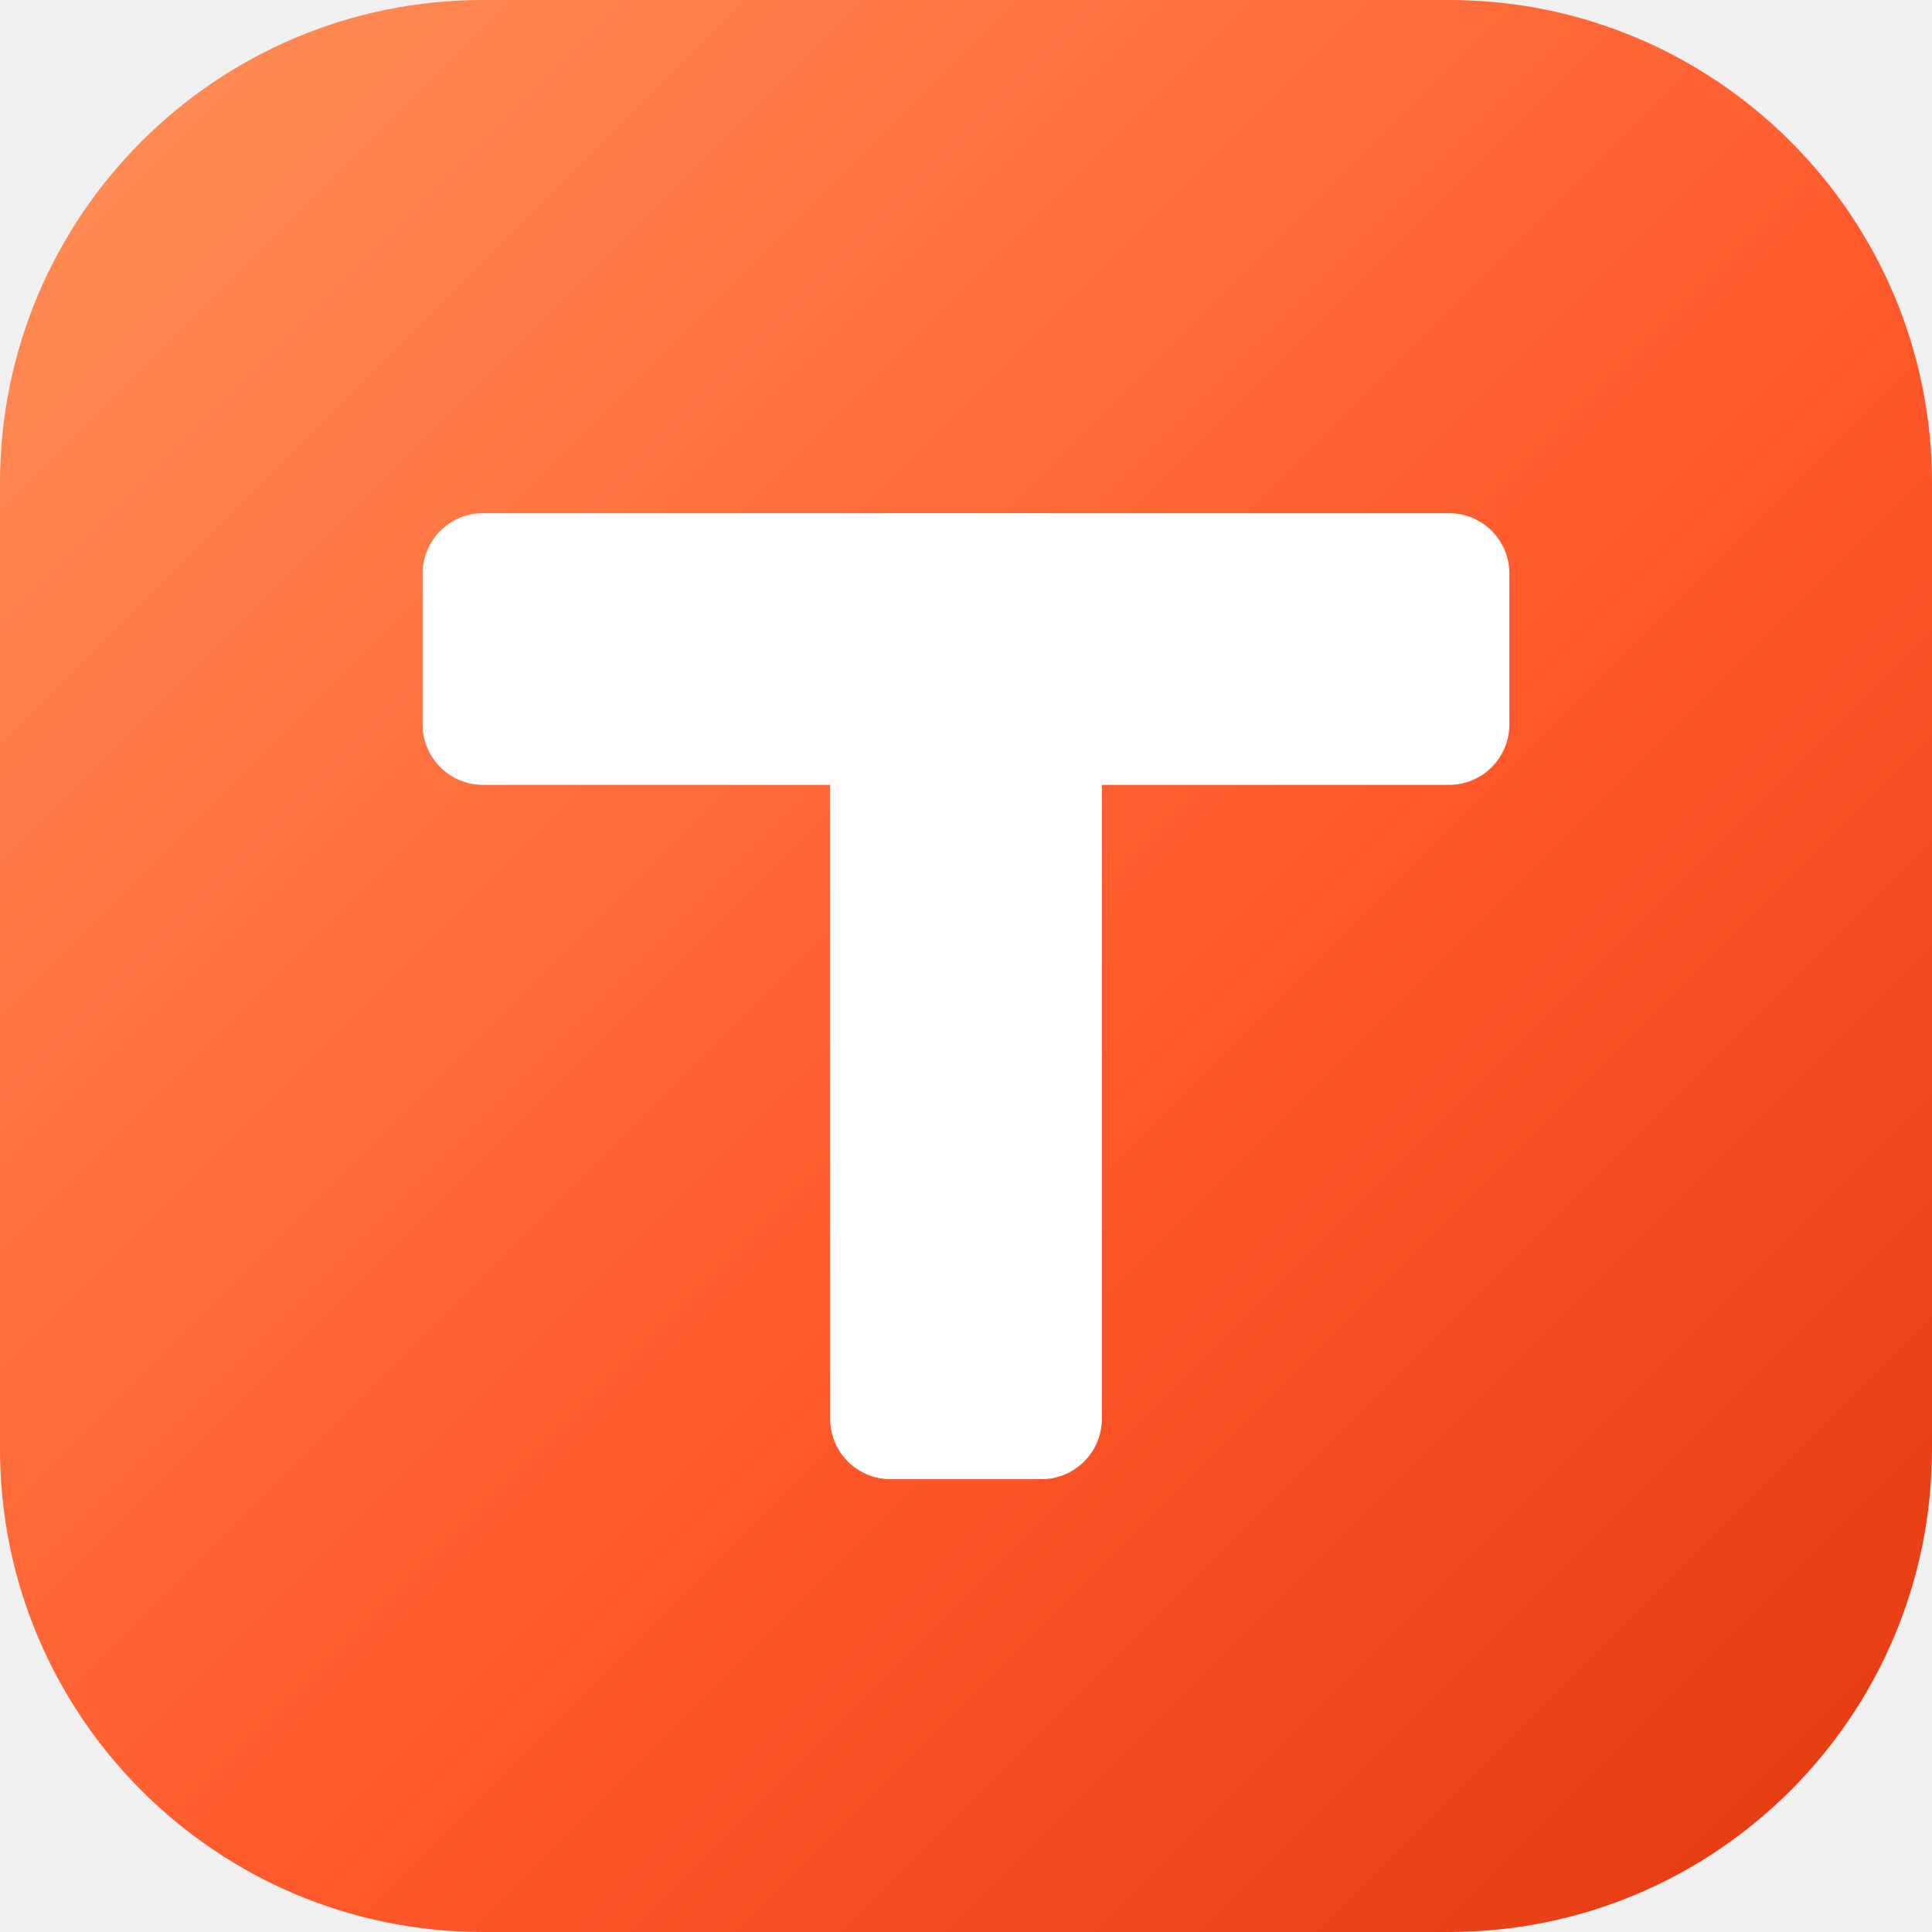
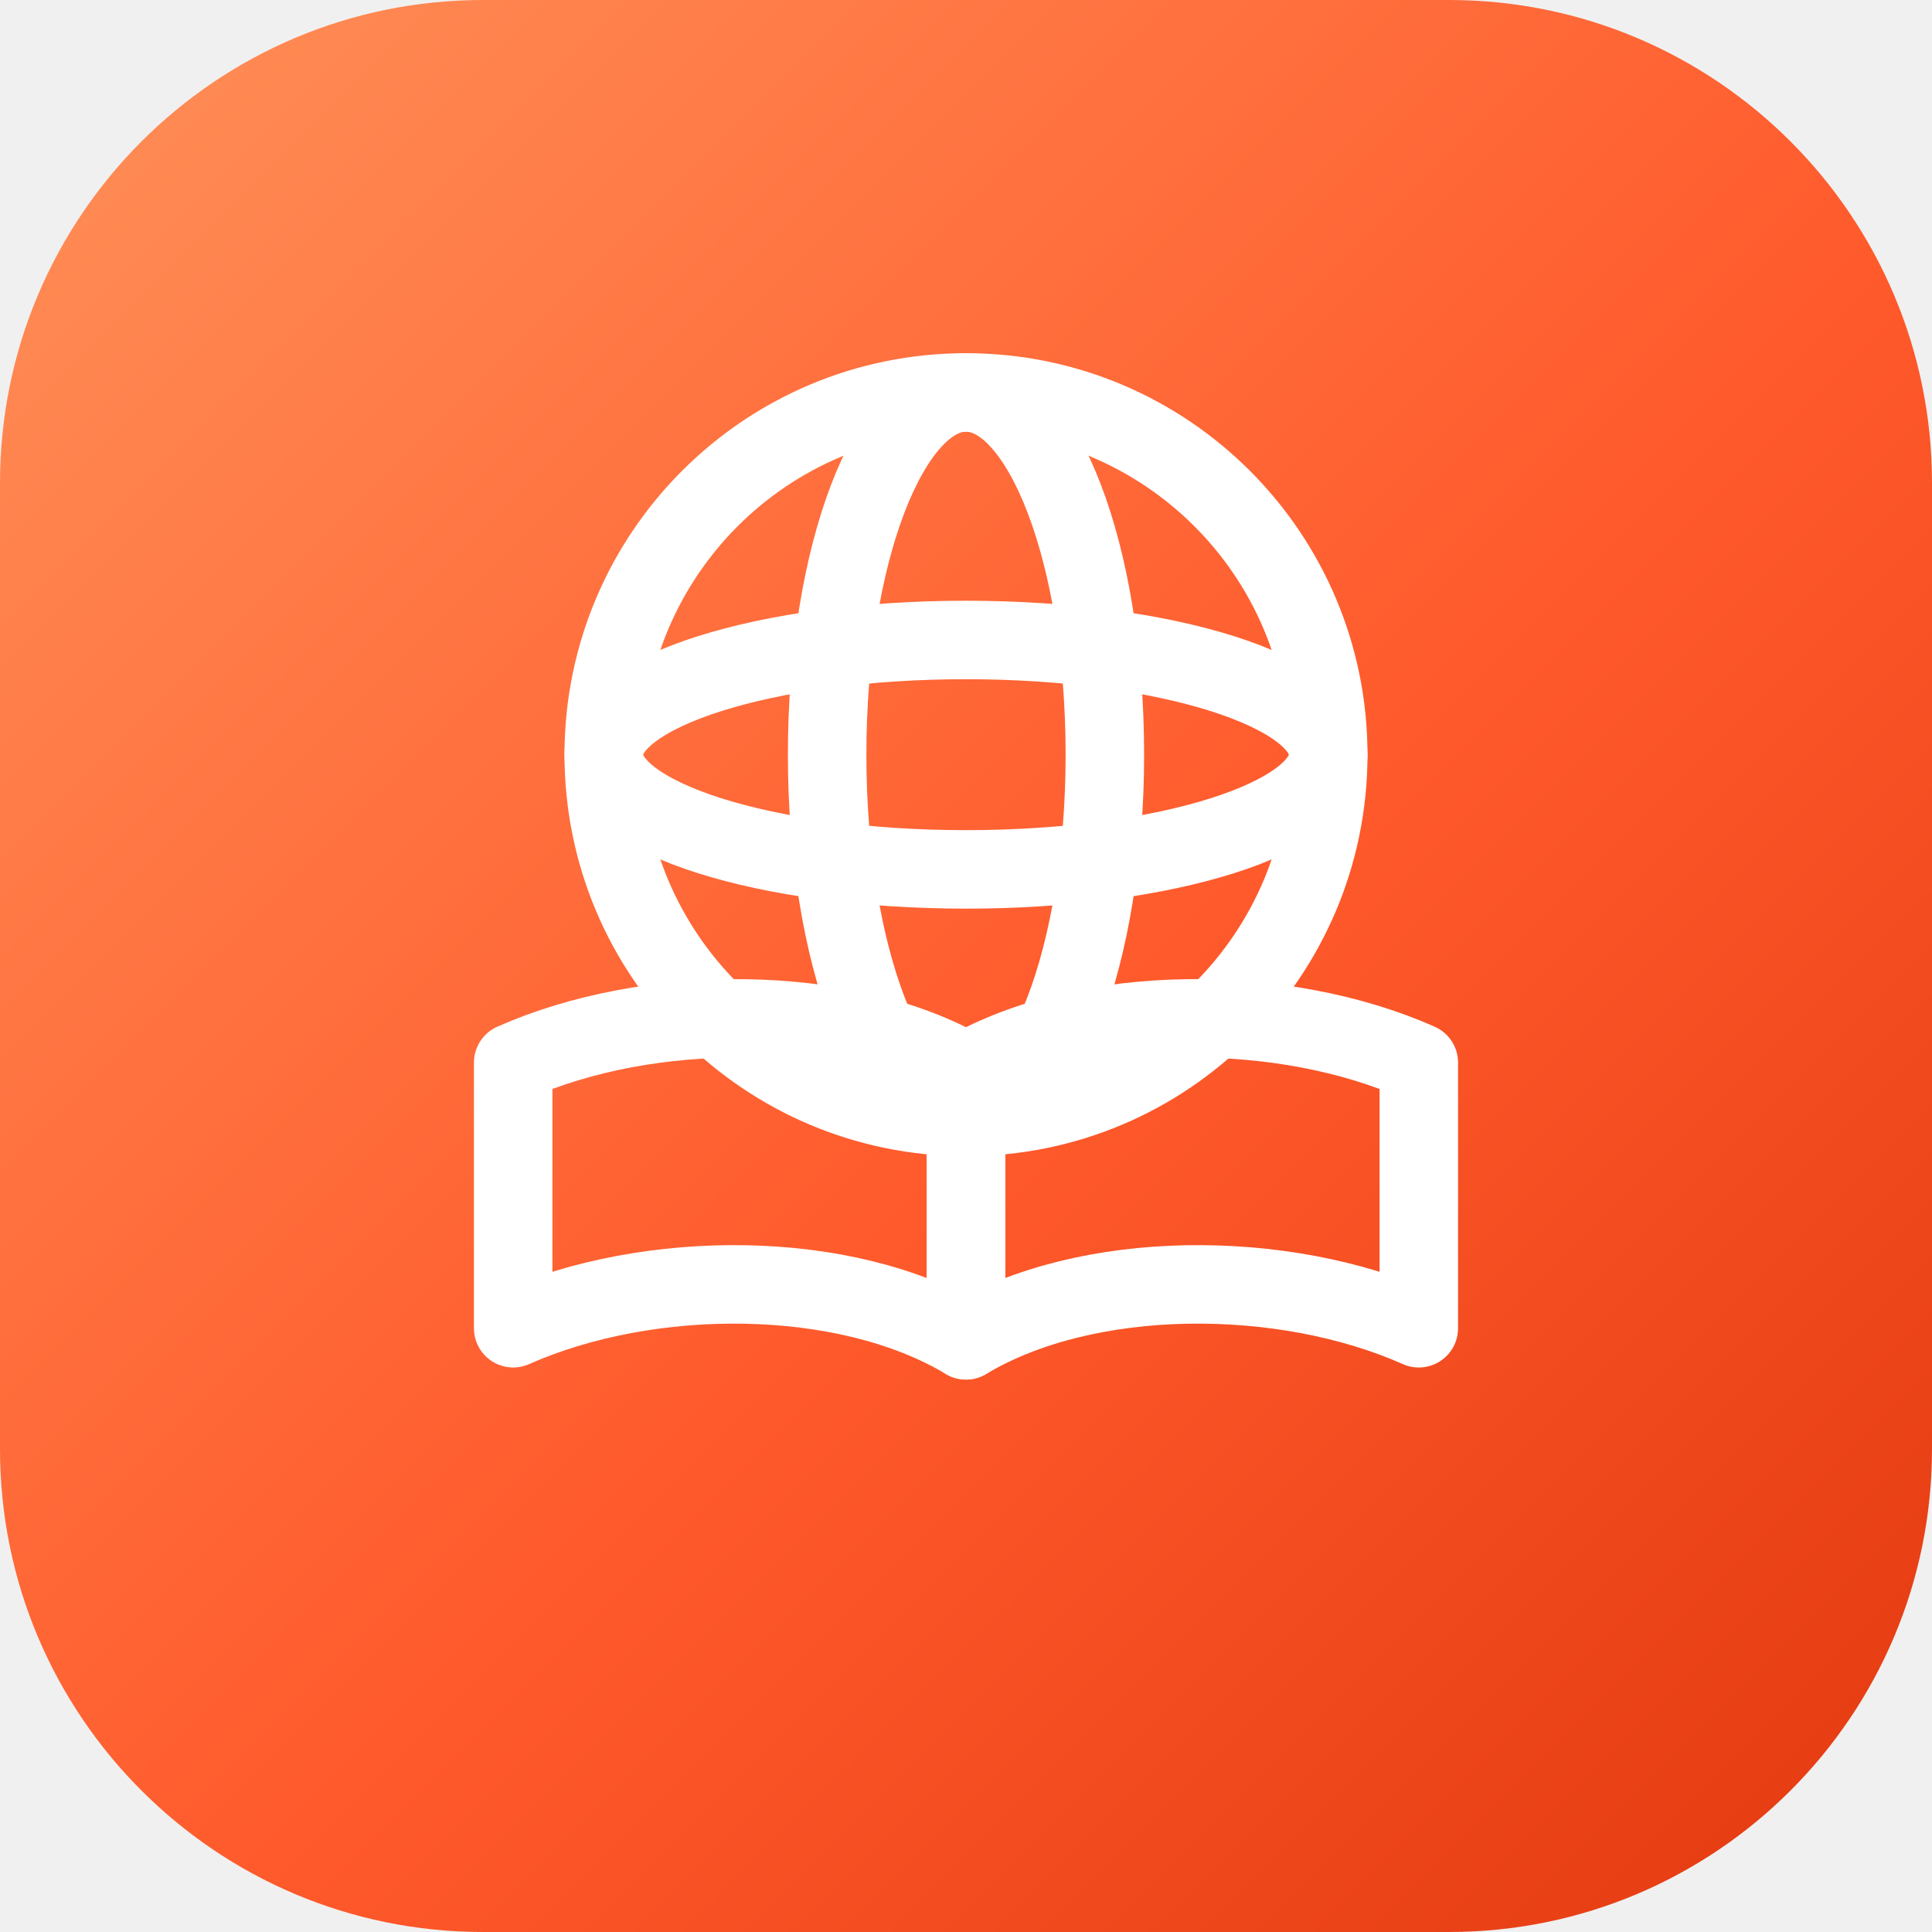
<svg xmlns="http://www.w3.org/2000/svg" viewBox="0 0 64 64">
  <defs>
    <linearGradient id="g" x1="0" y1="0" x2="1" y2="1">
      <stop offset="0" stop-color="#FF9159" />
      <stop offset=".55" stop-color="#FF5A2C" />
      <stop offset="1" stop-color="#E2380F" />
    </linearGradient>
  </defs>
  <rect width="64" height="64" rx="16" fill="url(#g)" />
-   <rect x="14" y="17" width="36" height="9" rx="2" fill="#ffffff" />
-   <rect x="27.5" y="17" width="9" height="32" rx="2" fill="#ffffff" />
+   <g fill="none" stroke="#ffffff" stroke-width="2.6" stroke-linecap="round" stroke-linejoin="round">
+     <circle cx="32" cy="25" r="12" />
+     <ellipse cx="32" cy="25" rx="12" ry="3.8" />
+     <ellipse cx="32" cy="25" rx="4.6" ry="12" />
+     <path d="M32 35.5 C28 33.2 21.5 33.2 17 35.2 L17 44 C21.5 42 28 42 32 44.4 Z" />
+     <path d="M32 35.5 C36 33.2 42.5 33.2 47 35.2 L47 44 C42.5 42 36 42 32 44.4 Z" />
+   </g>
</svg>
